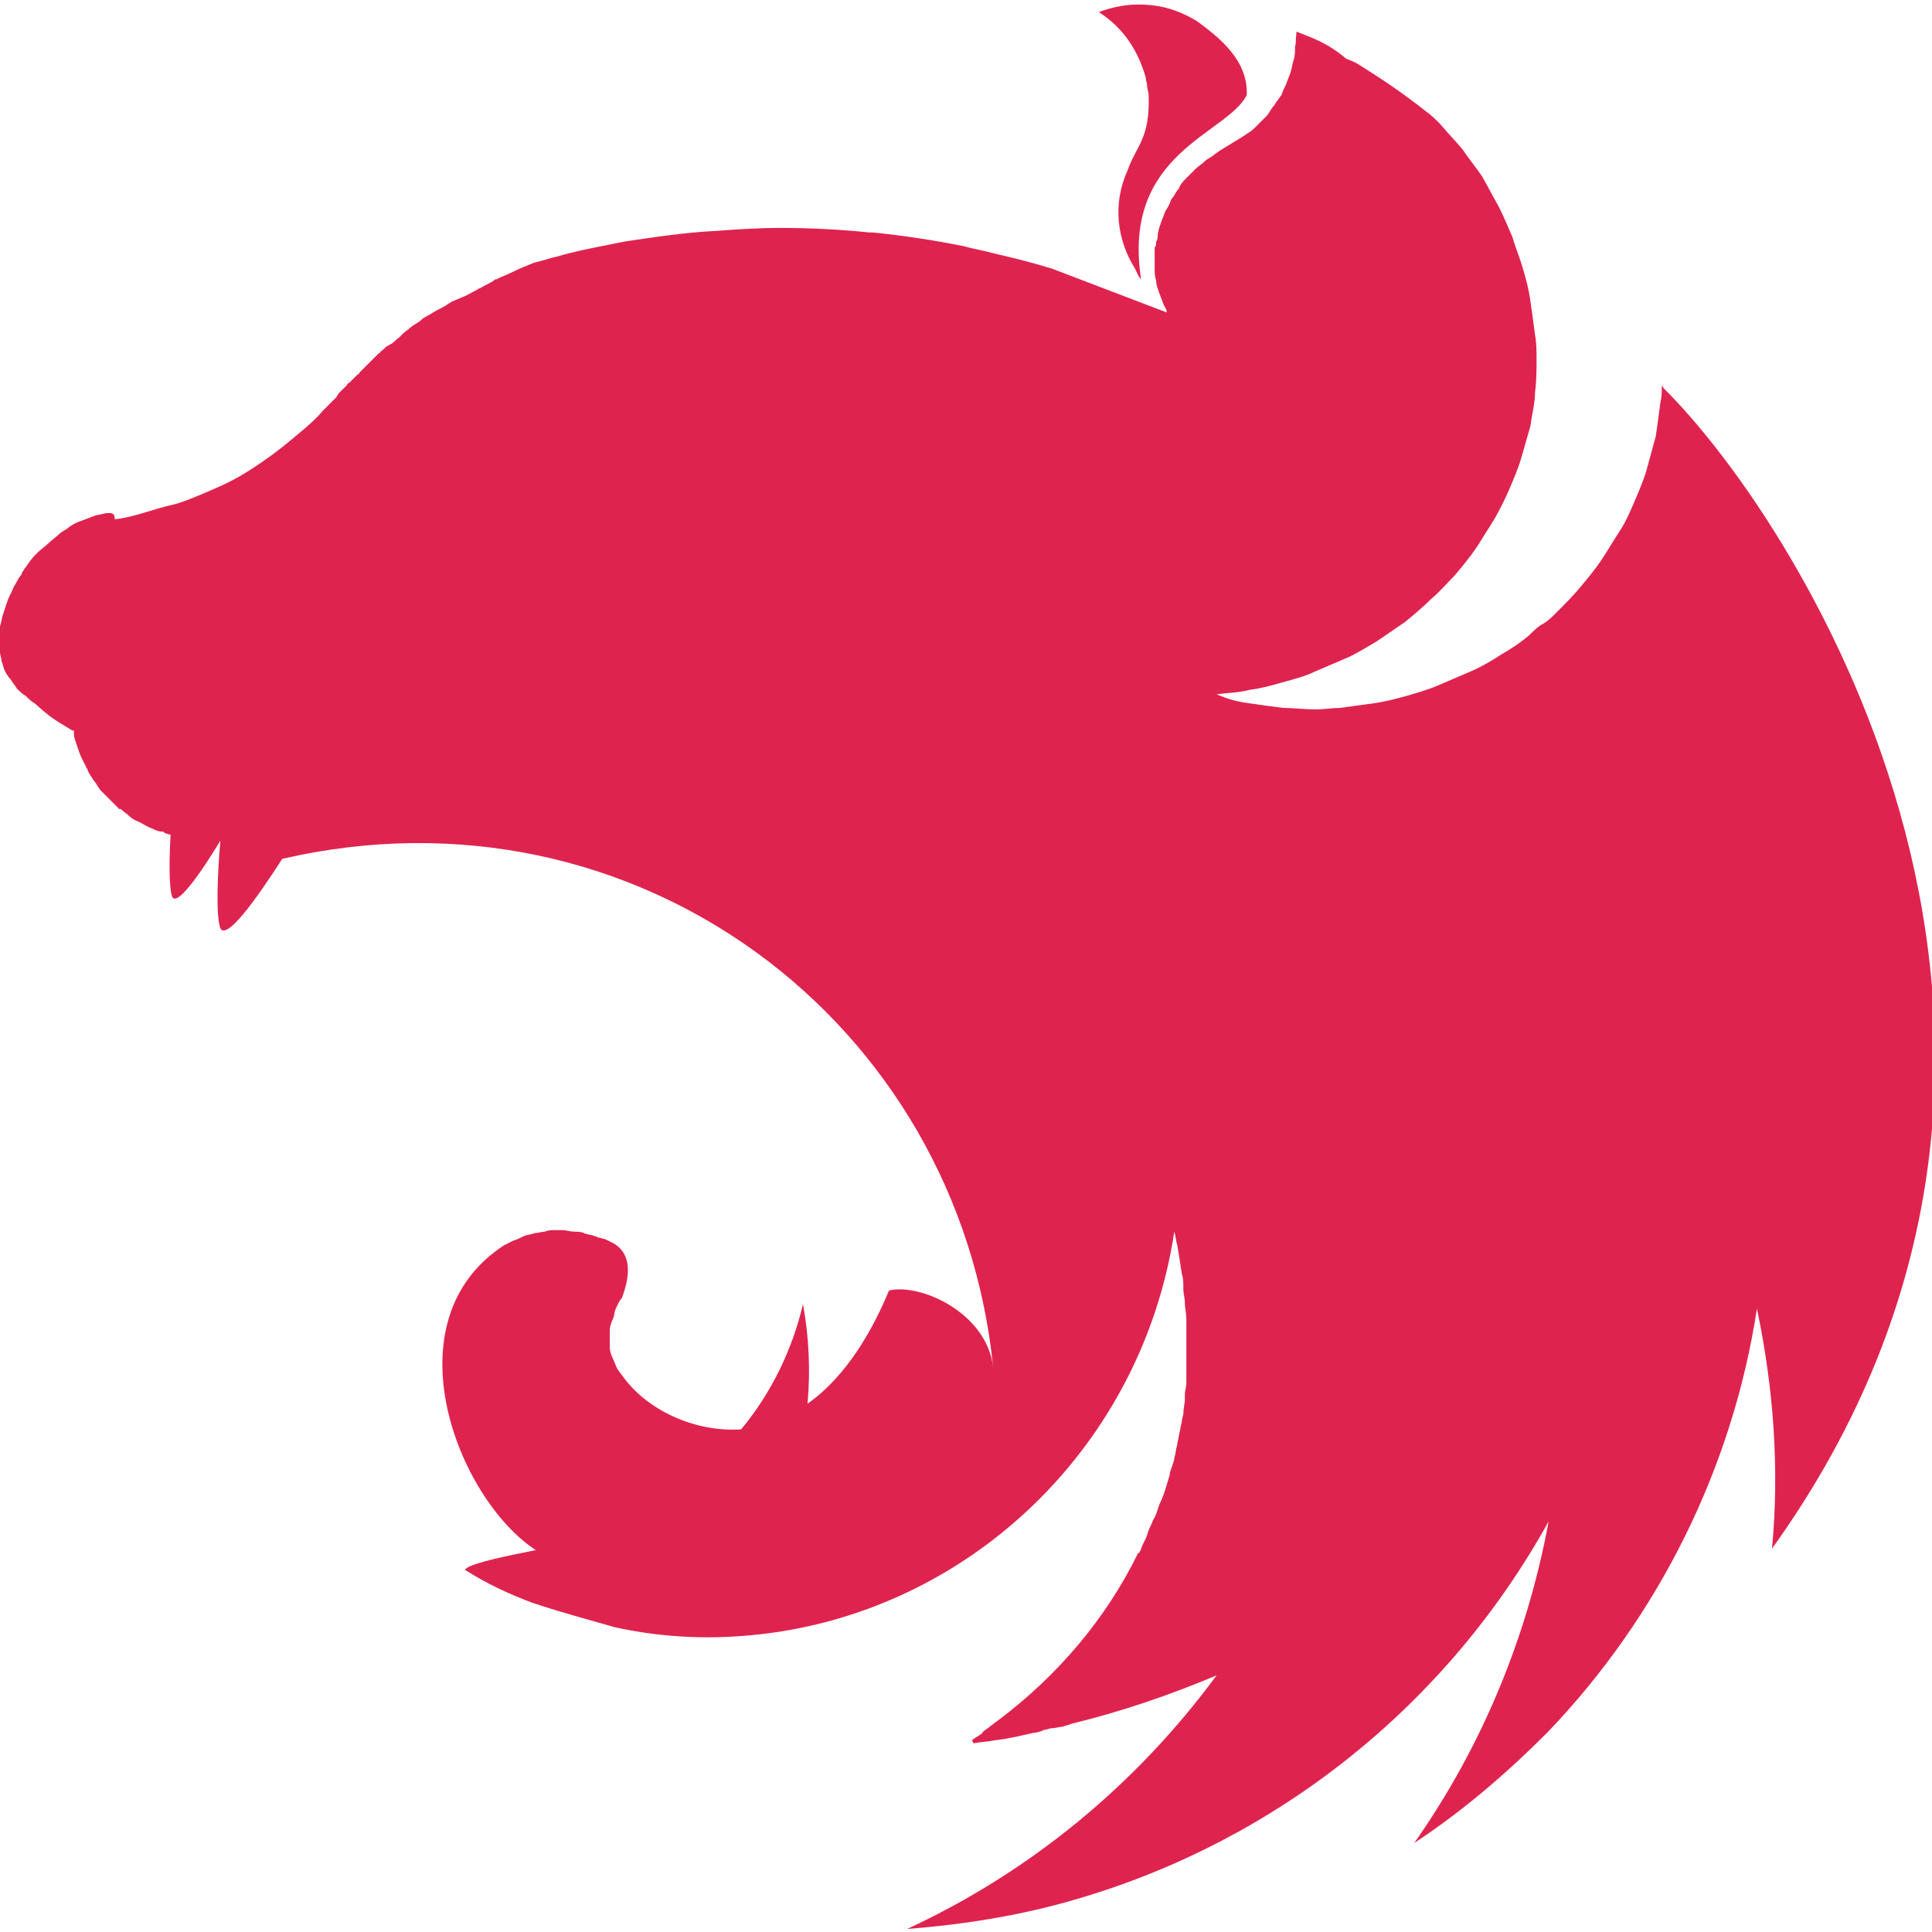
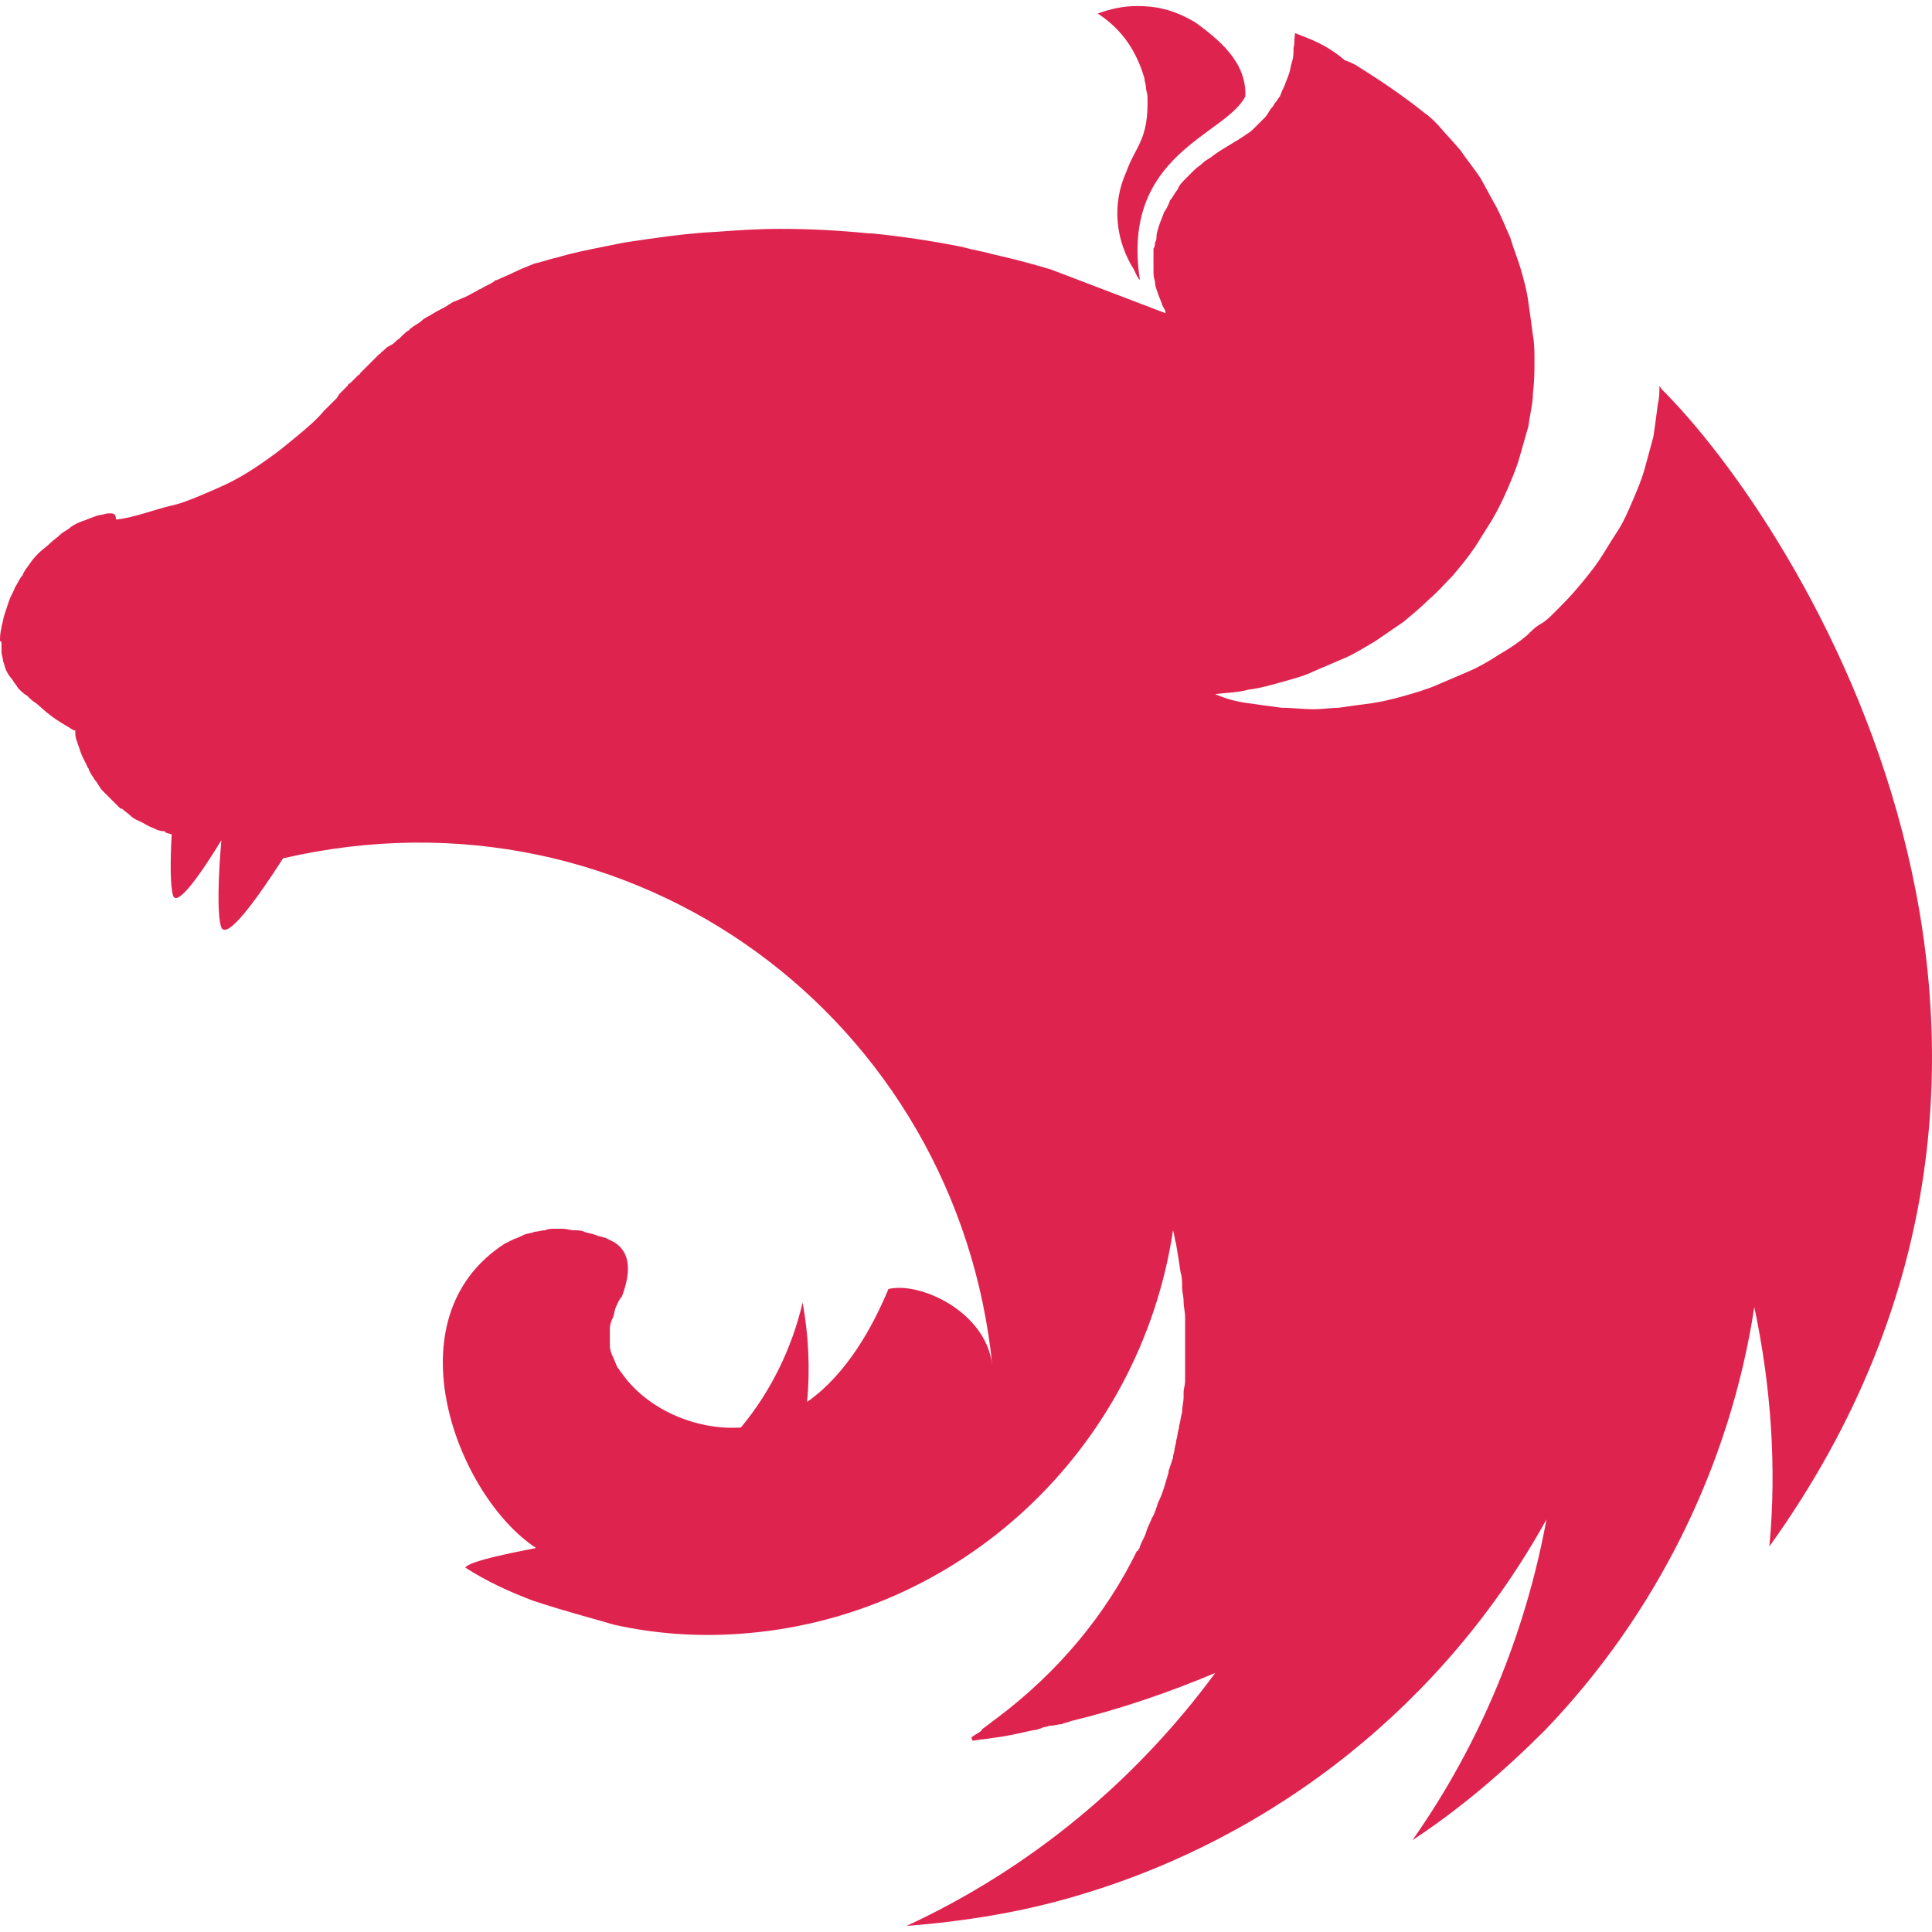
- <svg xmlns="http://www.w3.org/2000/svg" viewBox="0 0 128 128">
-   <path fill="#DF234F" d="M75.4.3c-.9 0-1.8.2-2.6.5 1.7 1.1 2.6 2.6 3.1 4.3 0 .2.1.4.1.6 0 .2.1.4.1.6.1 2.9-.8 3.3-1.4 5-1 2.2-.7 4.6.5 6.5.1.2.2.5.4.7-1.3-8.4 5.7-9.6 7-12.2.1-2.3-1.8-3.8-3.3-4.9C77.8.5 76.6.3 75.4.3zm10.5 1.8c-.1.8 0 .6-.1 1 0 .3 0 .6-.1.9-.1.3-.1.5-.2.8-.1.3-.2.5-.3.8-.1.2-.2.4-.3.7-.1.1-.2.3-.3.4-.1.1-.1.2-.2.3-.2.2-.3.5-.5.7l-.6.6c-.2.2-.4.4-.6.5-.7.5-1.5.9-2.2 1.4-.2.2-.5.3-.7.5-.2.2-.4.3-.6.5l-.6.6c-.2.2-.4.4-.5.7-.2.2-.3.5-.5.7-.1.3-.2.5-.4.8-.1.3-.2.5-.3.8-.1.3-.2.6-.2.8 0 .1 0 .3-.1.4 0 .1 0 .3-.1.4v1.4c0 .3 0 .5.1.8 0 .3.1.5.2.8.1.3.2.5.3.8.1.2.2.3.2.5l-7.6-2.9c-1.3-.4-2.5-.7-3.8-1-.7-.2-1.4-.3-2.1-.5-2-.4-4-.7-6-.9h-.2c-2-.2-3.9-.3-5.9-.3-1.5 0-2.9.1-4.3.2-2 .1-4 .4-6 .7l-1.5.3c-1 .2-2 .4-3 .7-.5.1-1 .3-1.5.4-.5.2-1 .4-1.4.6-.4.2-.7.3-1.1.5-.1 0-.1 0-.2.1-.3.2-.6.3-.9.5-.1 0-.2.1-.2.1-.4.2-.7.4-1 .5-.2.1-.5.2-.7.3-.1.1-.2.1-.3.2-.3.2-.6.3-.9.5-.3.2-.6.3-.8.5-.2.2-.5.3-.7.5 0 0-.1 0-.1.1-.2.1-.4.3-.6.5l-.1.1c-.2.1-.3.3-.5.4-.1 0-.1.1-.2.1-.2.1-.3.3-.5.4 0 .1-.1.1-.1.1l-.6.6-.1.1-.6.6s0 .1-.1.1l-.5.5c-.1.1-.2.1-.2.2l-.6.6c0 .1-.1.1-.1.2l-.8.8-.1.1c-.5.6-1.1 1.1-1.7 1.6-.6.5-1.2 1-1.9 1.5s-1.3.9-2 1.3-1.4.7-2.1 1c-.7.3-1.4.6-2.1.8-1.4.3-2.8.9-4 1 0-.5-.3-.4-.6-.4-.3.1-.6.1-.8.2-.3.1-.5.2-.8.3-.3.1-.5.2-.8.4-.2.2-.5.3-.7.5-.2.2-.5.4-.7.6-.2.2-.5.4-.7.6-.2.2-.4.4-.6.7-.2.3-.4.5-.5.8-.2.2-.3.5-.5.8-.1.3-.3.6-.4.9l-.3.9c-.1.3-.1.5-.2.8v.1c-.1.3-.1.7-.1.9.1-.1.1.1.1.3v.4c0 .2.1.4.1.6.1.2.1.4.2.6.1.2.2.4.4.6.1.2.3.4.4.6.2.2.4.4.6.5.2.2.4.4.6.5.8.7 1 .9 2 1.5.2.1.3.2.5.3h.1v.2c0 .3.1.5.2.8.1.3.2.6.3.8l.3.6c0 .1.1.1.1.2.1.3.3.5.4.7.2.2.3.5.5.7l.6.6.6.6H8c.2.2.4.3.6.5.2.2.5.3.7.4.2.1.5.3.8.4.2.1.4.2.7.2 0 0 .1 0 .1.1.1 0 .3.1.4.1-.1 1.8-.1 3.5.1 4.1.3.7 1.8-1.4 3.2-3.7-.2 2.3-.3 5 0 5.8.4.8 2.3-1.8 4.1-4.6 23.4-5.4 44.8 10.8 47.1 33.7-.4-3.6-4.8-5.6-6.9-5.1-1 2.4-2.7 5.6-5.4 7.5.2-2.2.1-4.4-.3-6.6-.7 3-2.1 5.9-4.1 8.3-3.1.2-6.3-1.3-7.9-3.6-.1-.1-.2-.3-.3-.4-.1-.2-.2-.5-.3-.7-.1-.2-.2-.5-.2-.7v-.7-.5c0-.2.1-.5.2-.7.1-.2.1-.5.2-.7.1-.2.2-.5.4-.7.6-1.6.6-2.9-.5-3.6l-.6-.3c-.1 0-.3-.1-.4-.1-.1 0-.2-.1-.3-.1-.2-.1-.5-.1-.7-.2-.2-.1-.5-.1-.7-.1-.2 0-.5-.1-.7-.1h-.5c-.3 0-.5 0-.7.1-.2 0-.5.1-.7.1-.2.1-.5.1-.7.2-.2.1-.4.2-.7.3l-.6.3c-7.7 5-3.1 16.8 2.1 20.2-2 .4-4 .8-4.6 1.2l-.1.1c1.4.9 2.9 1.6 4.5 2.2 2.1.7 4.4 1.3 5.4 1.6 2.7.6 5.5.8 8.3.6 14.6-1 26.6-12.2 28.8-26.8.1.3.1.6.2.9.1.6.2 1.2.3 1.9.1.3.1.6.1.9v.1c0 .3.1.6.1.9 0 .4.1.7.1 1.1V91.6c0 .3-.1.5-.1.8v.3c0 .3-.1.6-.1 1-.1.3-.1.6-.2.9v.1c-.1.3-.1.6-.2.9v.1c-.1.3-.1.6-.2.9v.1l-.3.9v.1c-.1.3-.2.7-.3 1-.1.3-.2.6-.4 1-.1.3-.2.7-.4 1-.1.3-.3.6-.4 1-.1.3-.3.6-.4.9 0 .1-.1.2-.1.2s0 .1-.1.1c-2.1 4.3-5.3 8.1-9.3 11.1-.3.2-.5.4-.8.6-.1.1-.2.1-.2.2-.2.2-.5.3-.7.5l.1.2c.5-.1.9-.1 1.4-.2.9-.1 1.7-.3 2.6-.5.2 0 .5-.1.7-.2.2 0 .3-.1.5-.1s.5-.1.7-.1c.2-.1.4-.1.6-.2 3.3-.8 6.5-1.9 9.6-3.2-5.3 7.2-12.3 13-20.5 16.8 3.8-.3 7.6-.9 11.3-2 13.3-3.9 24.5-12.9 31.2-25-1.4 7.6-4.4 14.9-8.9 21.3 3.2-2.1 6.1-4.6 8.8-7.3 7.4-7.7 12.3-17.6 13.9-28.1 1.1 5.2 1.5 10.6 1 15.9 23.9-33.3 2-67.8-7.2-76.9 0-.1-.1-.1-.1-.2v0c0 .4 0 .8-.1 1.2-.1.8-.2 1.5-.3 2.2-.2.7-.4 1.5-.6 2.2-.2.7-.5 1.4-.8 2.1-.3.7-.6 1.4-1 2-.4.6-.8 1.3-1.2 1.9-.4.6-.9 1.2-1.4 1.8-.5.6-1 1.1-1.6 1.7-.3.3-.6.6-1 .8-.3.2-.5.4-.8.7-.6.5-1.2.9-1.9 1.3-.6.4-1.3.8-2 1.1l-2.1.9c-.7.3-1.4.5-2.1.7-.7.2-1.5.4-2.2.5-.8.1-1.5.2-2.2.3-.5 0-1.1.1-1.6.1-.8 0-1.5-.1-2.2-.1-.8-.1-1.5-.2-2.2-.3-.8-.1-1.5-.3-2.2-.6.7-.1 1.5-.1 2.2-.3.8-.1 1.5-.3 2.2-.5.7-.2 1.5-.4 2.1-.7l2.1-.9c.7-.3 1.3-.7 2-1.1.6-.4 1.3-.9 1.9-1.3.6-.5 1.2-1 1.7-1.5.6-.5 1.1-1.1 1.6-1.6.5-.6 1-1.2 1.4-1.8.1-.1.1-.2.2-.3.3-.5.7-1.1 1-1.6.4-.7.7-1.3 1-2 .3-.7.6-1.4.8-2.1l.6-2.1c.1-.8.3-1.5.3-2.2.1-.8.1-1.5.1-2.2 0-.5 0-1.1-.1-1.6-.1-.8-.2-1.5-.3-2.2-.1-.8-.3-1.5-.5-2.2-.2-.7-.5-1.4-.7-2.1-.3-.7-.6-1.4-.9-2-.4-.7-.7-1.3-1.1-2-.4-.6-.9-1.2-1.3-1.8-.5-.6-1-1.1-1.5-1.7-.3-.3-.6-.6-.9-.8-1.5-1.2-3-2.2-4.6-3.2-.2-.1-.4-.2-.7-.3-1.3-1.1-2.3-1.4-3.3-1.8z" />
+ <svg viewBox="0 0 128 128">
+   <path fill="#df234f" d="M75.323.4c-.898 0-1.796.199-2.594.498 1.696 1.098 2.594 2.594 3.093 4.29 0 .2.1.4.1.599 0 .2.1.399.1.598.1 2.894-.799 3.293-1.397 4.989-.998 2.194-.698 4.589.499 6.484.1.2.2.5.399.699-1.297-8.38 5.686-9.578 6.983-12.172.1-2.294-1.795-3.79-3.292-4.888C77.718.599 76.52.399 75.324.399ZM85.8 2.194c-.1.798 0 .599-.1.998 0 .299 0 .598-.1.898-.1.299-.1.499-.2.798-.1.3-.199.499-.299.798-.1.2-.2.399-.3.698-.099.1-.199.3-.298.4-.1.1-.1.199-.2.299-.2.2-.3.498-.499.698l-.598.599c-.2.2-.4.399-.599.498-.698.5-1.496.898-2.195 1.397-.2.2-.499.3-.698.499-.2.2-.4.3-.599.499l-.598.598c-.2.2-.4.4-.5.699-.199.2-.299.499-.498.698-.1.3-.2.499-.399.798-.1.3-.2.5-.3.798-.1.3-.199.599-.199.798 0 .1 0 .3-.1.4 0 .1 0 .299-.1.399v1.396c0 .3 0 .5.1.798 0 .3.1.5.2.799s.2.498.3.798c.099.2.199.299.199.499l-7.583-2.894a53.157 53.157 0 0 0-3.79-.997c-.699-.2-1.397-.3-2.096-.5a61.927 61.927 0 0 0-5.986-.897h-.2c-1.995-.2-3.89-.3-5.885-.3-1.497 0-2.894.1-4.29.2-1.996.1-3.99.4-5.986.699l-1.497.299c-.997.2-1.995.399-2.993.698-.499.1-.997.3-1.496.4-.499.199-.998.398-1.397.598-.399.2-.698.3-1.097.499-.1 0-.1 0-.2.1-.3.199-.598.299-.898.498-.1 0-.2.1-.2.1-.398.2-.698.4-.997.499-.2.1-.499.2-.698.3-.1.099-.2.099-.3.199-.299.2-.598.299-.898.498-.299.2-.598.3-.798.5-.2.199-.499.299-.698.498 0 0-.1 0-.1.1-.2.1-.399.3-.598.499l-.1.1c-.2.1-.3.299-.499.399-.1 0-.1.1-.2.1-.199.1-.299.299-.498.398 0 .1-.1.1-.1.1l-.599.599-.1.1-.598.598s0 .1-.1.1l-.499.499c-.1.1-.2.1-.2.2l-.598.598c0 .1-.1.1-.1.2l-.798.797-.1.1c-.498.599-1.097 1.098-1.695 1.597-.599.498-1.198.997-1.896 1.496s-1.297.898-1.995 1.297c-.699.399-1.397.698-2.095.998-.699.299-1.397.598-2.095.798-1.397.3-2.794.898-3.991.997 0-.498-.3-.399-.599-.399-.299.1-.598.1-.798.2-.3.1-.499.2-.798.3a2.96 2.96 0 0 0-.798.398c-.2.2-.499.3-.698.5-.2.199-.5.398-.699.598-.2.2-.499.399-.698.598-.2.2-.4.4-.599.699-.2.299-.399.498-.499.798-.199.2-.299.499-.498.798-.1.3-.3.598-.4.898l-.299.898c-.1.299-.1.498-.2.798v.1c-.1.3-.1.698-.1.898.1-.1.1.1.1.299v.399c0 .2.1.399.1.598.1.2.1.4.2.599.099.2.199.399.398.599.1.2.3.399.4.598.199.2.398.4.598.499.2.2.399.4.598.499.798.698.998.898 1.996 1.496.2.1.299.2.499.3h.1v.2c0 .298.1.498.199.797.1.3.2.599.3.798l.298.599c0 .1.1.1.1.2.1.299.3.498.4.698.199.2.299.499.498.698l.599.599.598.598h.1c.2.2.399.3.599.5s.499.299.698.398c.2.1.499.3.798.4.2.1.4.199.698.199 0 0 .1 0 .1.1.1 0 .3.1.4.1-.1 1.795-.1 3.491.1 4.09.298.698 1.795-1.397 3.192-3.691-.2 2.294-.3 4.988 0 5.786.399.798 2.294-1.796 4.09-4.59 23.345-5.387 44.695 10.775 46.99 33.622-.4-3.592-4.79-5.587-6.884-5.088-.998 2.394-2.694 5.587-5.387 7.482.199-2.195.1-4.39-.3-6.584-.698 2.993-2.095 5.886-4.09 8.28-3.093.2-6.285-1.297-7.882-3.591-.1-.1-.2-.3-.299-.4-.1-.199-.2-.498-.3-.698-.1-.2-.199-.499-.199-.698v-1.197c0-.2.1-.5.2-.699s.1-.499.2-.698c.099-.2.199-.499.398-.698.599-1.597.599-2.894-.499-3.592l-.598-.3c-.1 0-.3-.099-.4-.099s-.199-.1-.299-.1c-.199-.1-.498-.1-.698-.2-.2-.1-.499-.1-.698-.1-.2 0-.5-.099-.699-.099h-.498c-.3 0-.5 0-.699.1-.2 0-.499.1-.698.1-.2.1-.499.1-.699.2-.199.099-.399.199-.698.298l-.599.3c-7.682 4.988-3.092 16.76 2.096 20.152-1.996.4-3.991.798-4.59 1.198l-.1.1c1.397.897 2.894 1.596 4.49 2.194 2.095.699 4.39 1.297 5.387 1.597 2.694.598 5.488.798 8.281.598 14.566-.998 26.538-12.171 28.732-26.737.1.3.1.598.2.898.1.598.2 1.197.3 1.895.1.3.1.599.1.898v.1c0 .3.099.599.099.898 0 .399.1.698.1 1.097v4.19c0 .3-.1.5-.1.799v.299c0 .3-.1.599-.1.998-.1.299-.1.598-.2.898v.1c-.1.299-.1.598-.199.897v.1c-.1.3-.1.599-.2.898v.1l-.299.898v.1c-.1.299-.2.698-.299.997-.1.3-.2.599-.4.998-.099.299-.199.698-.398.997-.1.3-.3.599-.4.998-.099.3-.299.599-.398.898 0 .1-.1.2-.1.2s0 .1-.1.1c-2.095 4.289-5.287 8.08-9.278 11.073-.3.2-.499.4-.798.599-.1.1-.2.1-.2.2-.2.199-.499.299-.698.498l.1.2c.498-.1.898-.1 1.396-.2.898-.1 1.696-.3 2.594-.499.2 0 .5-.1.699-.2.2 0 .299-.1.498-.1s.5-.099.699-.099c.2-.1.399-.1.598-.2 3.293-.797 6.485-1.895 9.578-3.192-5.288 7.183-12.271 12.97-20.452 16.76 3.791-.299 7.582-.897 11.273-1.995a52.469 52.469 0 0 0 31.127-24.941c-1.396 7.582-4.39 14.865-8.879 21.25 3.193-2.095 6.086-4.59 8.78-7.283 7.382-7.682 12.27-17.559 13.867-28.034 1.098 5.188 1.497 10.575.998 15.863 23.844-33.222 1.995-67.641-7.183-76.72 0-.1-.1-.1-.1-.2 0 .4 0 .798-.1 1.198-.1.798-.2 1.496-.3 2.194-.199.699-.398 1.497-.598 2.195-.2.699-.499 1.397-.798 2.095-.3.699-.599 1.397-.998 1.996s-.798 1.297-1.197 1.895c-.399.599-.898 1.197-1.397 1.796-.498.599-.997 1.097-1.596 1.696-.3.3-.598.599-.997.798-.3.2-.5.4-.799.698-.598.5-1.197.898-1.895 1.297-.599.4-1.297.799-1.995 1.098l-2.096.898c-.698.299-1.396.499-2.095.698-.698.2-1.496.4-2.195.499-.798.1-1.496.2-2.194.3-.5 0-1.098.099-1.597.099-.798 0-1.496-.1-2.194-.1-.799-.1-1.497-.2-2.195-.3a7.874 7.874 0 0 1-2.195-.598c.698-.1 1.496-.1 2.195-.299.798-.1 1.496-.3 2.195-.499.698-.2 1.496-.399 2.095-.698l2.095-.898c.698-.3 1.297-.698 1.995-1.097.599-.4 1.297-.898 1.896-1.297.598-.5 1.197-.998 1.696-1.497.598-.499 1.097-1.097 1.596-1.596.499-.599.998-1.197 1.397-1.796.1-.1.1-.2.2-.3.298-.498.697-1.097.997-1.595a18.56 18.56 0 0 0 .997-1.996c.3-.698.6-1.397.799-2.095l.598-2.095c.1-.798.3-1.496.3-2.195.1-.798.1-1.496.1-2.195 0-.498 0-1.097-.1-1.596-.1-.798-.2-1.496-.3-2.195-.1-.798-.3-1.496-.499-2.195-.2-.698-.499-1.396-.698-2.095-.3-.698-.599-1.396-.898-1.995-.399-.698-.698-1.297-1.097-1.995-.4-.599-.898-1.198-1.297-1.796-.499-.599-.998-1.098-1.497-1.696-.299-.3-.598-.599-.898-.798-1.496-1.197-2.993-2.195-4.589-3.193-.2-.1-.399-.2-.698-.3-1.297-1.096-2.295-1.396-3.292-1.795Z" />
</svg>
